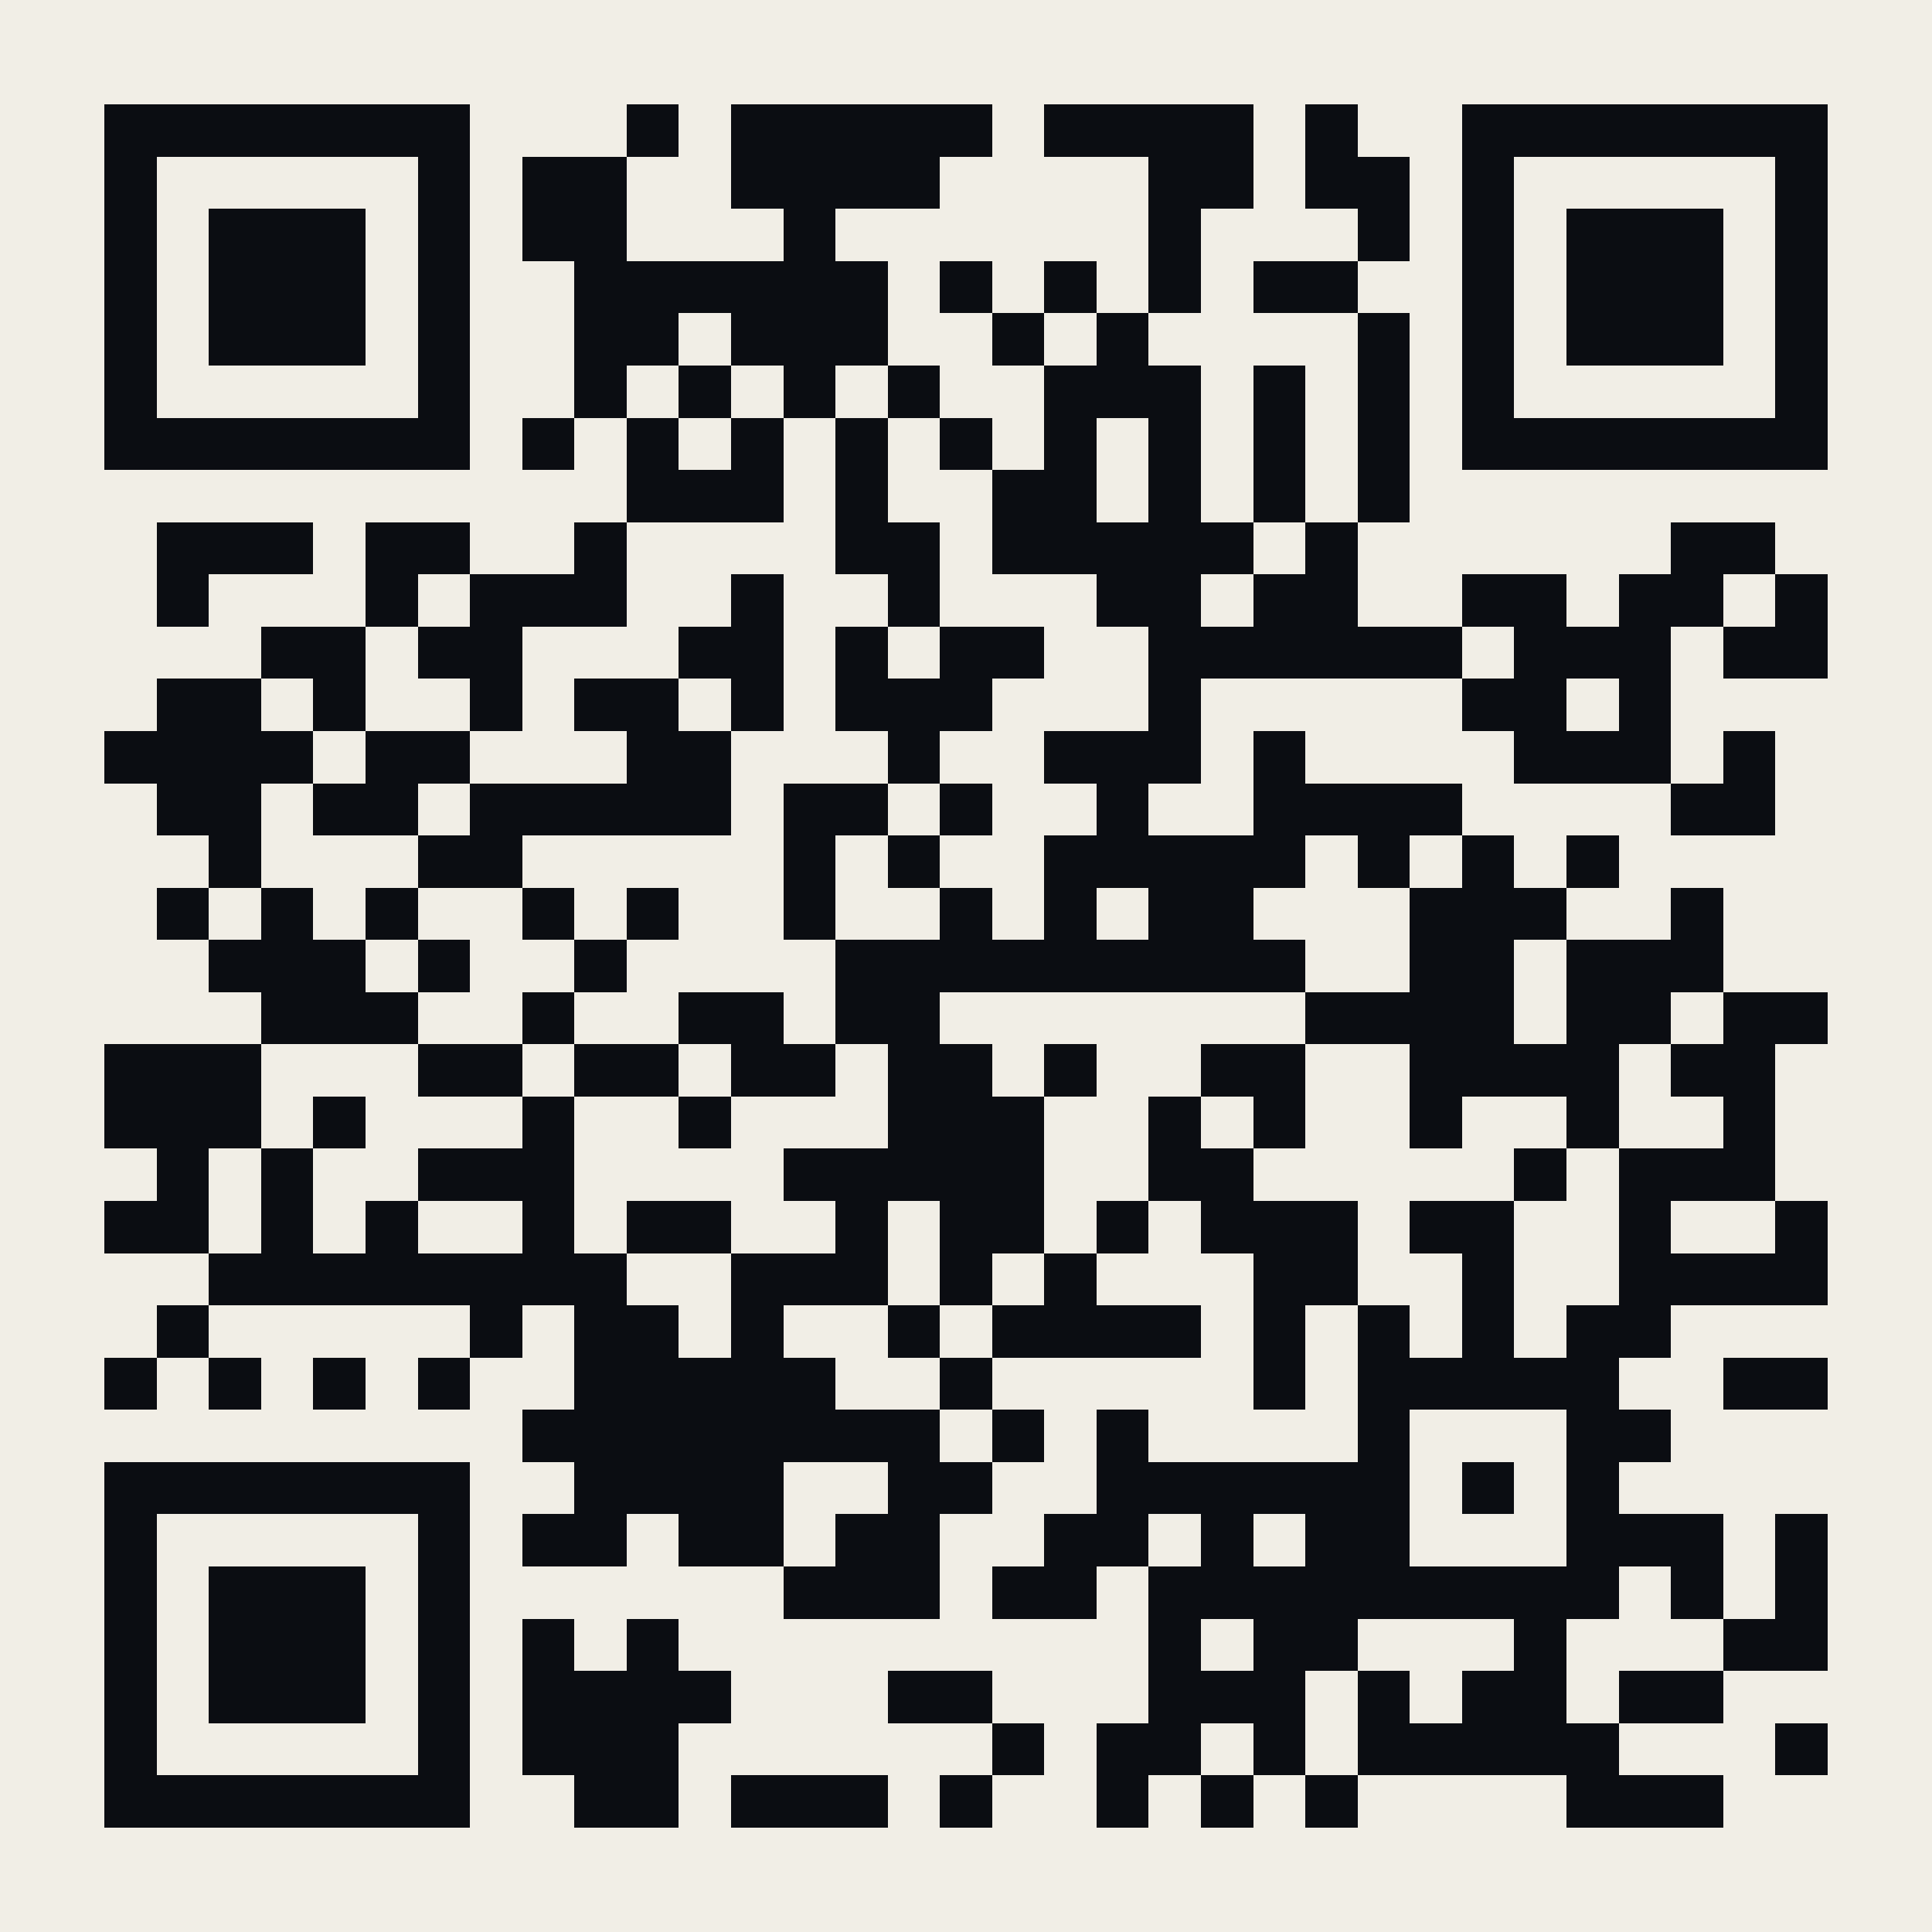
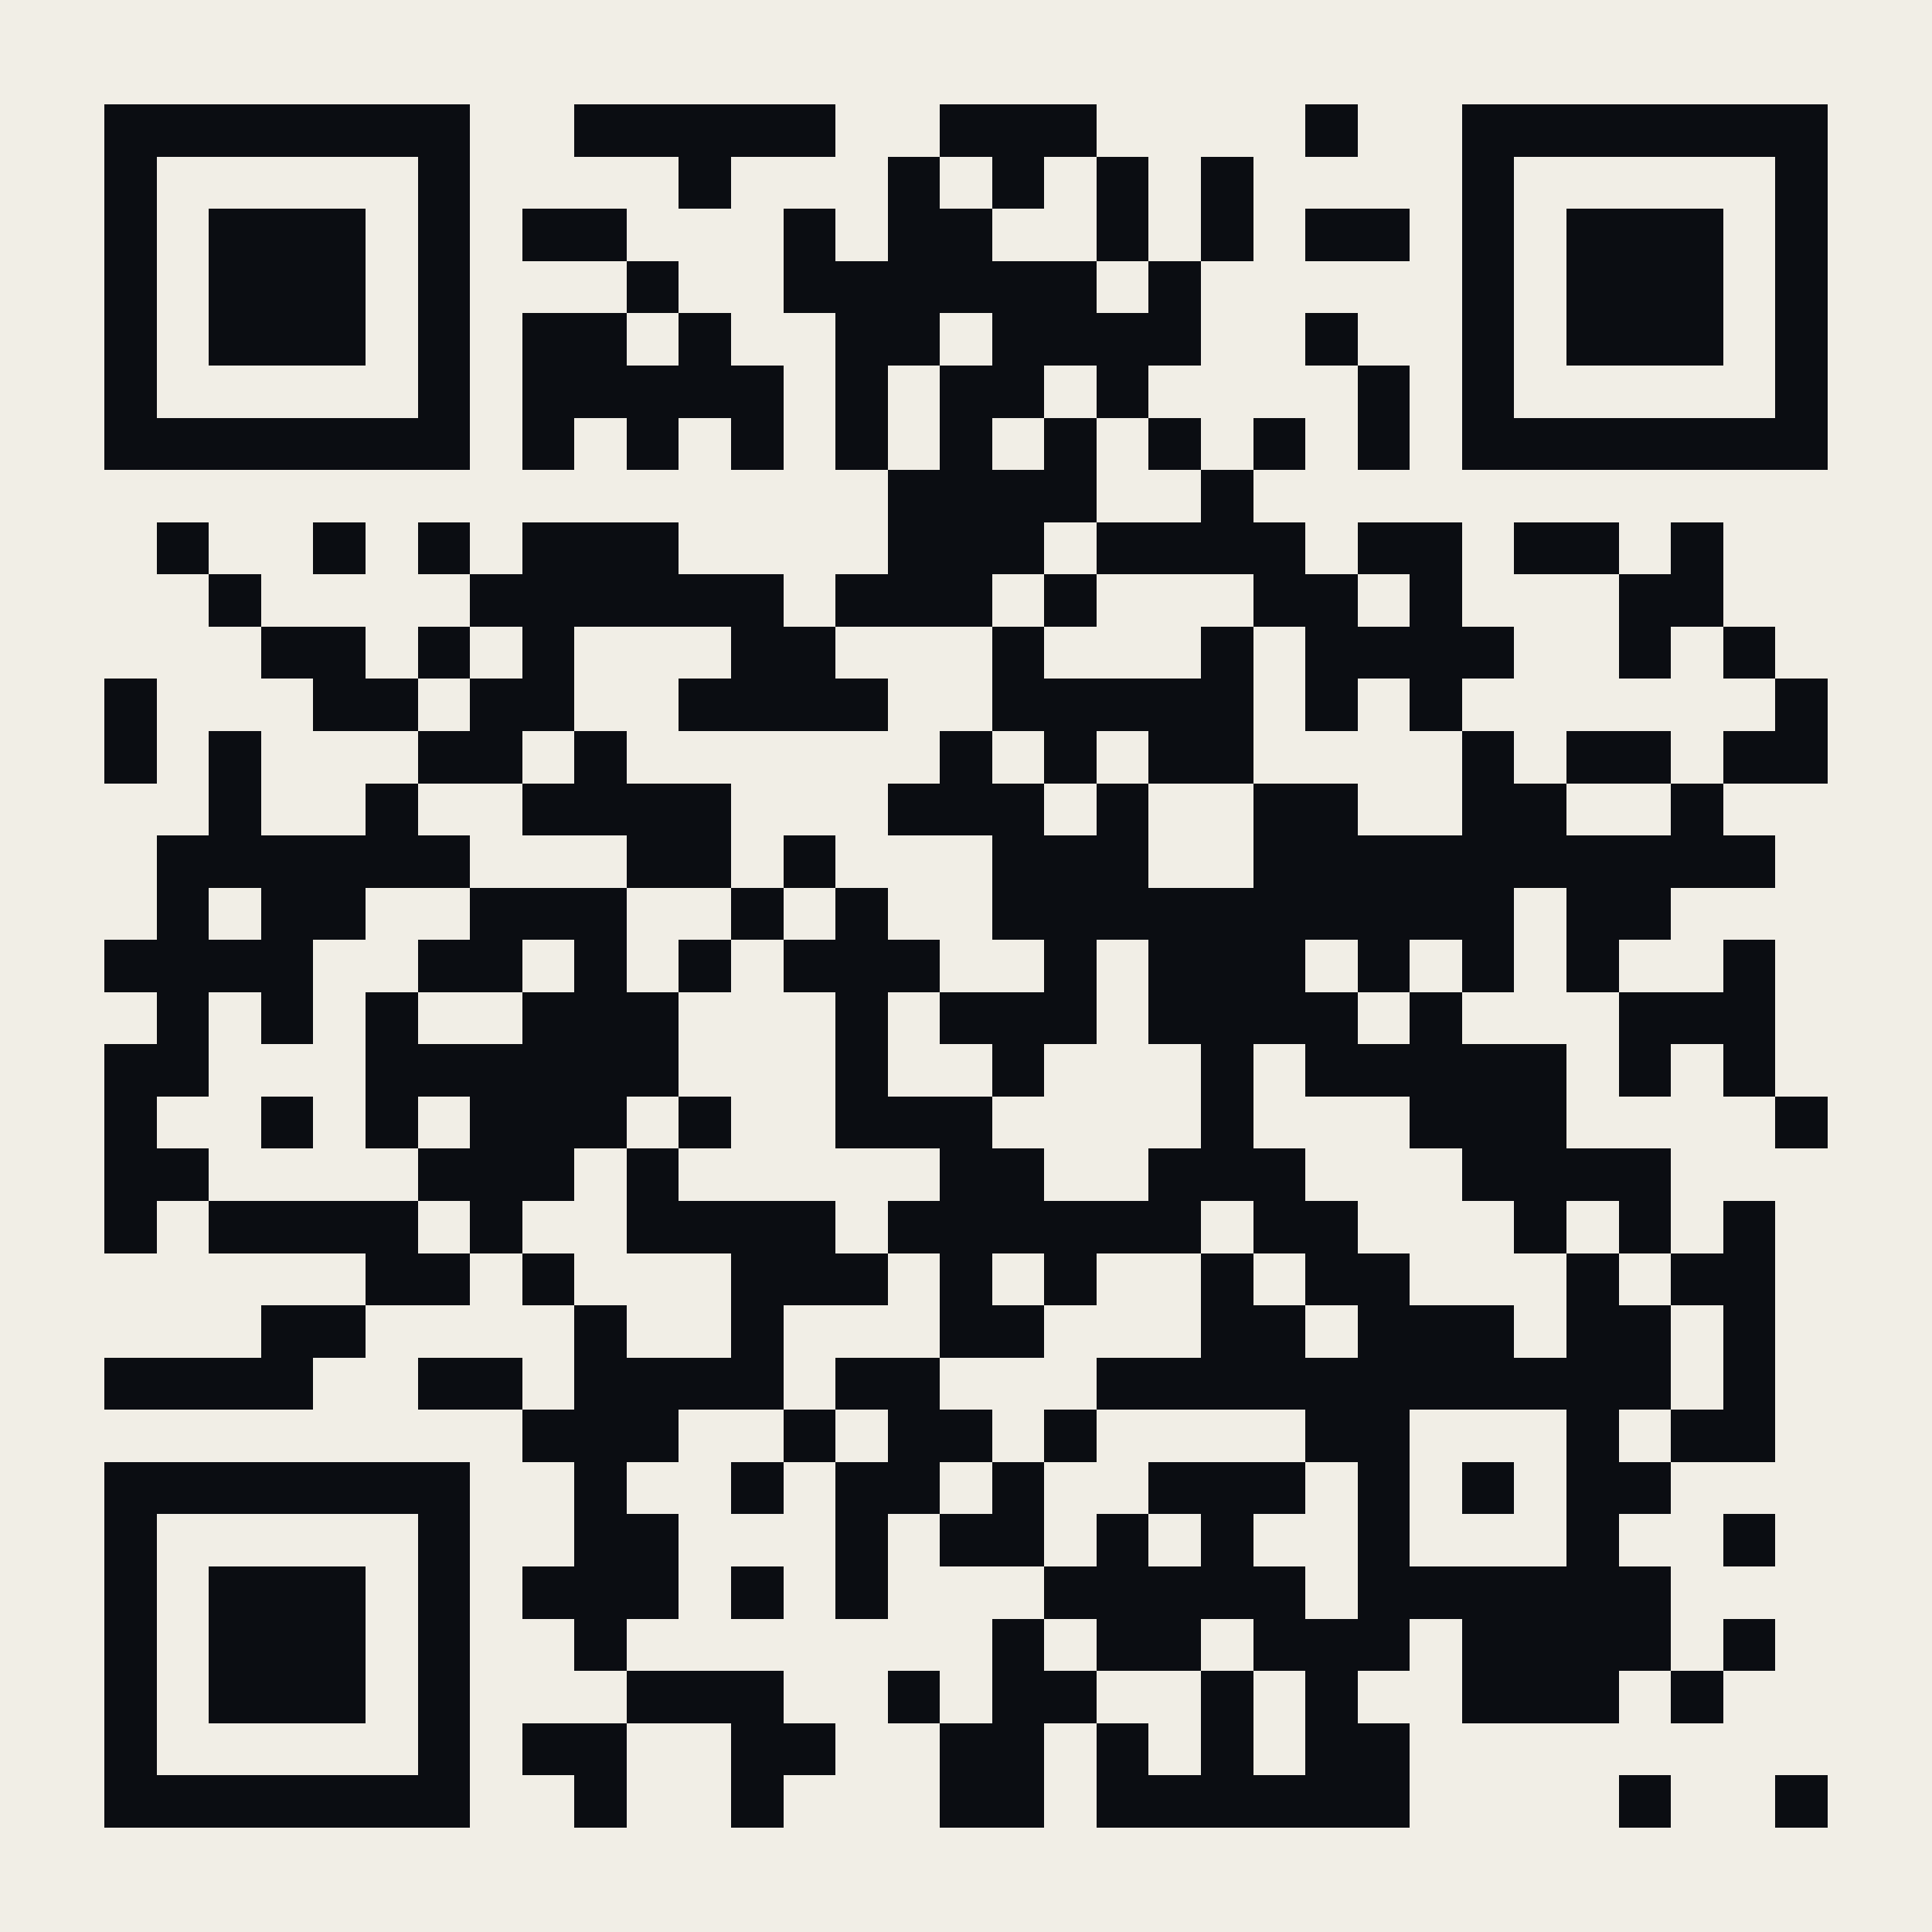
<svg xmlns="http://www.w3.org/2000/svg" viewBox="0 0 37 37" shape-rendering="crispEdges" role="img" aria-label="QR code do site da CASA MARTECH">
  <rect width="37" height="37" fill="#F1EEE6" />
  <g fill="#0B0D12">
    <rect x="2" y="2" width="7" height="1" />
-     <rect x="12" y="2" width="1" height="1" />
-     <rect x="14" y="2" width="5" height="1" />
-     <rect x="20" y="2" width="4" height="1" />
+     <rect x="11" y="2" width="5" height="1" />
+     <rect x="18" y="2" width="3" height="1" />
    <rect x="25" y="2" width="1" height="1" />
    <rect x="28" y="2" width="7" height="1" />
    <rect x="2" y="3" width="1" height="1" />
    <rect x="8" y="3" width="1" height="1" />
-     <rect x="10" y="3" width="2" height="1" />
-     <rect x="14" y="3" width="4" height="1" />
-     <rect x="22" y="3" width="2" height="1" />
-     <rect x="25" y="3" width="2" height="1" />
+     <rect x="13" y="3" width="1" height="1" />
+     <rect x="17" y="3" width="1" height="1" />
+     <rect x="19" y="3" width="1" height="1" />
+     <rect x="21" y="3" width="1" height="1" />
+     <rect x="23" y="3" width="1" height="1" />
    <rect x="28" y="3" width="1" height="1" />
    <rect x="34" y="3" width="1" height="1" />
    <rect x="2" y="4" width="1" height="1" />
    <rect x="4" y="4" width="3" height="1" />
    <rect x="8" y="4" width="1" height="1" />
    <rect x="10" y="4" width="2" height="1" />
    <rect x="15" y="4" width="1" height="1" />
-     <rect x="22" y="4" width="1" height="1" />
-     <rect x="26" y="4" width="1" height="1" />
+     <rect x="17" y="4" width="2" height="1" />
+     <rect x="21" y="4" width="1" height="1" />
+     <rect x="23" y="4" width="1" height="1" />
+     <rect x="25" y="4" width="2" height="1" />
    <rect x="28" y="4" width="1" height="1" />
    <rect x="30" y="4" width="3" height="1" />
    <rect x="34" y="4" width="1" height="1" />
    <rect x="2" y="5" width="1" height="1" />
    <rect x="4" y="5" width="3" height="1" />
    <rect x="8" y="5" width="1" height="1" />
-     <rect x="11" y="5" width="6" height="1" />
-     <rect x="18" y="5" width="1" height="1" />
-     <rect x="20" y="5" width="1" height="1" />
+     <rect x="12" y="5" width="1" height="1" />
+     <rect x="15" y="5" width="6" height="1" />
    <rect x="22" y="5" width="1" height="1" />
-     <rect x="24" y="5" width="2" height="1" />
    <rect x="28" y="5" width="1" height="1" />
    <rect x="30" y="5" width="3" height="1" />
    <rect x="34" y="5" width="1" height="1" />
    <rect x="2" y="6" width="1" height="1" />
    <rect x="4" y="6" width="3" height="1" />
    <rect x="8" y="6" width="1" height="1" />
-     <rect x="11" y="6" width="2" height="1" />
-     <rect x="14" y="6" width="3" height="1" />
-     <rect x="19" y="6" width="1" height="1" />
-     <rect x="21" y="6" width="1" height="1" />
-     <rect x="26" y="6" width="1" height="1" />
+     <rect x="10" y="6" width="2" height="1" />
+     <rect x="13" y="6" width="1" height="1" />
+     <rect x="16" y="6" width="2" height="1" />
+     <rect x="19" y="6" width="4" height="1" />
+     <rect x="25" y="6" width="1" height="1" />
    <rect x="28" y="6" width="1" height="1" />
    <rect x="30" y="6" width="3" height="1" />
    <rect x="34" y="6" width="1" height="1" />
    <rect x="2" y="7" width="1" height="1" />
    <rect x="8" y="7" width="1" height="1" />
-     <rect x="11" y="7" width="1" height="1" />
-     <rect x="13" y="7" width="1" height="1" />
-     <rect x="15" y="7" width="1" height="1" />
-     <rect x="17" y="7" width="1" height="1" />
-     <rect x="20" y="7" width="3" height="1" />
-     <rect x="24" y="7" width="1" height="1" />
+     <rect x="10" y="7" width="5" height="1" />
+     <rect x="16" y="7" width="1" height="1" />
+     <rect x="18" y="7" width="2" height="1" />
+     <rect x="21" y="7" width="1" height="1" />
    <rect x="26" y="7" width="1" height="1" />
    <rect x="28" y="7" width="1" height="1" />
    <rect x="34" y="7" width="1" height="1" />
    <rect x="2" y="8" width="7" height="1" />
    <rect x="10" y="8" width="1" height="1" />
    <rect x="12" y="8" width="1" height="1" />
    <rect x="14" y="8" width="1" height="1" />
    <rect x="16" y="8" width="1" height="1" />
    <rect x="18" y="8" width="1" height="1" />
    <rect x="20" y="8" width="1" height="1" />
    <rect x="22" y="8" width="1" height="1" />
    <rect x="24" y="8" width="1" height="1" />
    <rect x="26" y="8" width="1" height="1" />
    <rect x="28" y="8" width="7" height="1" />
-     <rect x="12" y="9" width="3" height="1" />
-     <rect x="16" y="9" width="1" height="1" />
-     <rect x="19" y="9" width="2" height="1" />
-     <rect x="22" y="9" width="1" height="1" />
-     <rect x="24" y="9" width="1" height="1" />
-     <rect x="26" y="9" width="1" height="1" />
-     <rect x="3" y="10" width="3" height="1" />
-     <rect x="7" y="10" width="2" height="1" />
-     <rect x="11" y="10" width="1" height="1" />
-     <rect x="16" y="10" width="2" height="1" />
-     <rect x="19" y="10" width="5" height="1" />
-     <rect x="25" y="10" width="1" height="1" />
-     <rect x="32" y="10" width="2" height="1" />
-     <rect x="3" y="11" width="1" height="1" />
-     <rect x="7" y="11" width="1" height="1" />
-     <rect x="9" y="11" width="3" height="1" />
-     <rect x="14" y="11" width="1" height="1" />
-     <rect x="17" y="11" width="1" height="1" />
-     <rect x="21" y="11" width="2" height="1" />
+     <rect x="17" y="9" width="4" height="1" />
+     <rect x="23" y="9" width="1" height="1" />
+     <rect x="3" y="10" width="1" height="1" />
+     <rect x="6" y="10" width="1" height="1" />
+     <rect x="8" y="10" width="1" height="1" />
+     <rect x="10" y="10" width="3" height="1" />
+     <rect x="17" y="10" width="3" height="1" />
+     <rect x="21" y="10" width="4" height="1" />
+     <rect x="26" y="10" width="2" height="1" />
+     <rect x="29" y="10" width="2" height="1" />
+     <rect x="32" y="10" width="1" height="1" />
+     <rect x="4" y="11" width="1" height="1" />
+     <rect x="9" y="11" width="6" height="1" />
+     <rect x="16" y="11" width="3" height="1" />
+     <rect x="20" y="11" width="1" height="1" />
    <rect x="24" y="11" width="2" height="1" />
-     <rect x="28" y="11" width="2" height="1" />
+     <rect x="27" y="11" width="1" height="1" />
    <rect x="31" y="11" width="2" height="1" />
-     <rect x="34" y="11" width="1" height="1" />
    <rect x="5" y="12" width="2" height="1" />
-     <rect x="8" y="12" width="2" height="1" />
-     <rect x="13" y="12" width="2" height="1" />
-     <rect x="16" y="12" width="1" height="1" />
-     <rect x="18" y="12" width="2" height="1" />
-     <rect x="22" y="12" width="6" height="1" />
-     <rect x="29" y="12" width="3" height="1" />
-     <rect x="33" y="12" width="2" height="1" />
-     <rect x="3" y="13" width="2" height="1" />
-     <rect x="6" y="13" width="1" height="1" />
-     <rect x="9" y="13" width="1" height="1" />
-     <rect x="11" y="13" width="2" height="1" />
-     <rect x="14" y="13" width="1" height="1" />
-     <rect x="16" y="13" width="3" height="1" />
-     <rect x="22" y="13" width="1" height="1" />
-     <rect x="28" y="13" width="2" height="1" />
-     <rect x="31" y="13" width="1" height="1" />
-     <rect x="2" y="14" width="4" height="1" />
-     <rect x="7" y="14" width="2" height="1" />
-     <rect x="12" y="14" width="2" height="1" />
-     <rect x="17" y="14" width="1" height="1" />
-     <rect x="20" y="14" width="3" height="1" />
-     <rect x="24" y="14" width="1" height="1" />
-     <rect x="29" y="14" width="3" height="1" />
-     <rect x="33" y="14" width="1" height="1" />
-     <rect x="3" y="15" width="2" height="1" />
-     <rect x="6" y="15" width="2" height="1" />
-     <rect x="9" y="15" width="5" height="1" />
-     <rect x="15" y="15" width="2" height="1" />
-     <rect x="18" y="15" width="1" height="1" />
+     <rect x="8" y="12" width="1" height="1" />
+     <rect x="10" y="12" width="1" height="1" />
+     <rect x="14" y="12" width="2" height="1" />
+     <rect x="19" y="12" width="1" height="1" />
+     <rect x="23" y="12" width="1" height="1" />
+     <rect x="25" y="12" width="4" height="1" />
+     <rect x="31" y="12" width="1" height="1" />
+     <rect x="33" y="12" width="1" height="1" />
+     <rect x="2" y="13" width="1" height="1" />
+     <rect x="6" y="13" width="2" height="1" />
+     <rect x="9" y="13" width="2" height="1" />
+     <rect x="13" y="13" width="4" height="1" />
+     <rect x="19" y="13" width="5" height="1" />
+     <rect x="25" y="13" width="1" height="1" />
+     <rect x="27" y="13" width="1" height="1" />
+     <rect x="34" y="13" width="1" height="1" />
+     <rect x="2" y="14" width="1" height="1" />
+     <rect x="4" y="14" width="1" height="1" />
+     <rect x="8" y="14" width="2" height="1" />
+     <rect x="11" y="14" width="1" height="1" />
+     <rect x="18" y="14" width="1" height="1" />
+     <rect x="20" y="14" width="1" height="1" />
+     <rect x="22" y="14" width="2" height="1" />
+     <rect x="28" y="14" width="1" height="1" />
+     <rect x="30" y="14" width="2" height="1" />
+     <rect x="33" y="14" width="2" height="1" />
+     <rect x="4" y="15" width="1" height="1" />
+     <rect x="7" y="15" width="1" height="1" />
+     <rect x="10" y="15" width="4" height="1" />
+     <rect x="17" y="15" width="3" height="1" />
    <rect x="21" y="15" width="1" height="1" />
-     <rect x="24" y="15" width="4" height="1" />
-     <rect x="32" y="15" width="2" height="1" />
-     <rect x="4" y="16" width="1" height="1" />
-     <rect x="8" y="16" width="2" height="1" />
+     <rect x="24" y="15" width="2" height="1" />
+     <rect x="28" y="15" width="2" height="1" />
+     <rect x="32" y="15" width="1" height="1" />
+     <rect x="3" y="16" width="6" height="1" />
+     <rect x="12" y="16" width="2" height="1" />
    <rect x="15" y="16" width="1" height="1" />
-     <rect x="17" y="16" width="1" height="1" />
-     <rect x="20" y="16" width="5" height="1" />
-     <rect x="26" y="16" width="1" height="1" />
-     <rect x="28" y="16" width="1" height="1" />
-     <rect x="30" y="16" width="1" height="1" />
+     <rect x="19" y="16" width="3" height="1" />
+     <rect x="24" y="16" width="10" height="1" />
    <rect x="3" y="17" width="1" height="1" />
-     <rect x="5" y="17" width="1" height="1" />
-     <rect x="7" y="17" width="1" height="1" />
-     <rect x="10" y="17" width="1" height="1" />
-     <rect x="12" y="17" width="1" height="1" />
-     <rect x="15" y="17" width="1" height="1" />
-     <rect x="18" y="17" width="1" height="1" />
-     <rect x="20" y="17" width="1" height="1" />
-     <rect x="22" y="17" width="2" height="1" />
-     <rect x="27" y="17" width="3" height="1" />
-     <rect x="32" y="17" width="1" height="1" />
-     <rect x="4" y="18" width="3" height="1" />
-     <rect x="8" y="18" width="1" height="1" />
+     <rect x="5" y="17" width="2" height="1" />
+     <rect x="9" y="17" width="3" height="1" />
+     <rect x="14" y="17" width="1" height="1" />
+     <rect x="16" y="17" width="1" height="1" />
+     <rect x="19" y="17" width="10" height="1" />
+     <rect x="30" y="17" width="2" height="1" />
+     <rect x="2" y="18" width="4" height="1" />
+     <rect x="8" y="18" width="2" height="1" />
    <rect x="11" y="18" width="1" height="1" />
-     <rect x="16" y="18" width="9" height="1" />
-     <rect x="27" y="18" width="2" height="1" />
-     <rect x="30" y="18" width="3" height="1" />
-     <rect x="5" y="19" width="3" height="1" />
-     <rect x="10" y="19" width="1" height="1" />
-     <rect x="13" y="19" width="2" height="1" />
-     <rect x="16" y="19" width="2" height="1" />
-     <rect x="25" y="19" width="4" height="1" />
-     <rect x="30" y="19" width="2" height="1" />
-     <rect x="33" y="19" width="2" height="1" />
-     <rect x="2" y="20" width="3" height="1" />
-     <rect x="8" y="20" width="2" height="1" />
-     <rect x="11" y="20" width="2" height="1" />
-     <rect x="14" y="20" width="2" height="1" />
-     <rect x="17" y="20" width="2" height="1" />
-     <rect x="20" y="20" width="1" height="1" />
-     <rect x="23" y="20" width="2" height="1" />
-     <rect x="27" y="20" width="4" height="1" />
-     <rect x="32" y="20" width="2" height="1" />
-     <rect x="2" y="21" width="3" height="1" />
-     <rect x="6" y="21" width="1" height="1" />
-     <rect x="10" y="21" width="1" height="1" />
+     <rect x="13" y="18" width="1" height="1" />
+     <rect x="15" y="18" width="3" height="1" />
+     <rect x="20" y="18" width="1" height="1" />
+     <rect x="22" y="18" width="3" height="1" />
+     <rect x="26" y="18" width="1" height="1" />
+     <rect x="28" y="18" width="1" height="1" />
+     <rect x="30" y="18" width="1" height="1" />
+     <rect x="33" y="18" width="1" height="1" />
+     <rect x="3" y="19" width="1" height="1" />
+     <rect x="5" y="19" width="1" height="1" />
+     <rect x="7" y="19" width="1" height="1" />
+     <rect x="10" y="19" width="3" height="1" />
+     <rect x="16" y="19" width="1" height="1" />
+     <rect x="18" y="19" width="3" height="1" />
+     <rect x="22" y="19" width="4" height="1" />
+     <rect x="27" y="19" width="1" height="1" />
+     <rect x="31" y="19" width="3" height="1" />
+     <rect x="2" y="20" width="2" height="1" />
+     <rect x="7" y="20" width="6" height="1" />
+     <rect x="16" y="20" width="1" height="1" />
+     <rect x="19" y="20" width="1" height="1" />
+     <rect x="23" y="20" width="1" height="1" />
+     <rect x="25" y="20" width="5" height="1" />
+     <rect x="31" y="20" width="1" height="1" />
+     <rect x="33" y="20" width="1" height="1" />
+     <rect x="2" y="21" width="1" height="1" />
+     <rect x="5" y="21" width="1" height="1" />
+     <rect x="7" y="21" width="1" height="1" />
+     <rect x="9" y="21" width="3" height="1" />
    <rect x="13" y="21" width="1" height="1" />
-     <rect x="17" y="21" width="3" height="1" />
-     <rect x="22" y="21" width="1" height="1" />
-     <rect x="24" y="21" width="1" height="1" />
-     <rect x="27" y="21" width="1" height="1" />
-     <rect x="30" y="21" width="1" height="1" />
-     <rect x="33" y="21" width="1" height="1" />
-     <rect x="3" y="22" width="1" height="1" />
-     <rect x="5" y="22" width="1" height="1" />
+     <rect x="16" y="21" width="3" height="1" />
+     <rect x="23" y="21" width="1" height="1" />
+     <rect x="27" y="21" width="3" height="1" />
+     <rect x="34" y="21" width="1" height="1" />
+     <rect x="2" y="22" width="2" height="1" />
    <rect x="8" y="22" width="3" height="1" />
-     <rect x="15" y="22" width="5" height="1" />
-     <rect x="22" y="22" width="2" height="1" />
-     <rect x="29" y="22" width="1" height="1" />
-     <rect x="31" y="22" width="3" height="1" />
-     <rect x="2" y="23" width="2" height="1" />
-     <rect x="5" y="23" width="1" height="1" />
-     <rect x="7" y="23" width="1" height="1" />
-     <rect x="10" y="23" width="1" height="1" />
-     <rect x="12" y="23" width="2" height="1" />
-     <rect x="16" y="23" width="1" height="1" />
-     <rect x="18" y="23" width="2" height="1" />
-     <rect x="21" y="23" width="1" height="1" />
-     <rect x="23" y="23" width="3" height="1" />
-     <rect x="27" y="23" width="2" height="1" />
+     <rect x="12" y="22" width="1" height="1" />
+     <rect x="18" y="22" width="2" height="1" />
+     <rect x="22" y="22" width="3" height="1" />
+     <rect x="28" y="22" width="4" height="1" />
+     <rect x="2" y="23" width="1" height="1" />
+     <rect x="4" y="23" width="4" height="1" />
+     <rect x="9" y="23" width="1" height="1" />
+     <rect x="12" y="23" width="4" height="1" />
+     <rect x="17" y="23" width="6" height="1" />
+     <rect x="24" y="23" width="2" height="1" />
+     <rect x="29" y="23" width="1" height="1" />
    <rect x="31" y="23" width="1" height="1" />
-     <rect x="34" y="23" width="1" height="1" />
-     <rect x="4" y="24" width="8" height="1" />
+     <rect x="33" y="23" width="1" height="1" />
+     <rect x="7" y="24" width="2" height="1" />
+     <rect x="10" y="24" width="1" height="1" />
    <rect x="14" y="24" width="3" height="1" />
    <rect x="18" y="24" width="1" height="1" />
    <rect x="20" y="24" width="1" height="1" />
-     <rect x="24" y="24" width="2" height="1" />
-     <rect x="28" y="24" width="1" height="1" />
-     <rect x="31" y="24" width="4" height="1" />
-     <rect x="3" y="25" width="1" height="1" />
-     <rect x="9" y="25" width="1" height="1" />
-     <rect x="11" y="25" width="2" height="1" />
+     <rect x="23" y="24" width="1" height="1" />
+     <rect x="25" y="24" width="2" height="1" />
+     <rect x="30" y="24" width="1" height="1" />
+     <rect x="32" y="24" width="2" height="1" />
+     <rect x="5" y="25" width="2" height="1" />
+     <rect x="11" y="25" width="1" height="1" />
    <rect x="14" y="25" width="1" height="1" />
-     <rect x="17" y="25" width="1" height="1" />
-     <rect x="19" y="25" width="4" height="1" />
-     <rect x="24" y="25" width="1" height="1" />
-     <rect x="26" y="25" width="1" height="1" />
-     <rect x="28" y="25" width="1" height="1" />
+     <rect x="18" y="25" width="2" height="1" />
+     <rect x="23" y="25" width="2" height="1" />
+     <rect x="26" y="25" width="3" height="1" />
    <rect x="30" y="25" width="2" height="1" />
-     <rect x="2" y="26" width="1" height="1" />
-     <rect x="4" y="26" width="1" height="1" />
-     <rect x="6" y="26" width="1" height="1" />
-     <rect x="8" y="26" width="1" height="1" />
-     <rect x="11" y="26" width="5" height="1" />
-     <rect x="18" y="26" width="1" height="1" />
-     <rect x="24" y="26" width="1" height="1" />
-     <rect x="26" y="26" width="5" height="1" />
-     <rect x="33" y="26" width="2" height="1" />
-     <rect x="10" y="27" width="8" height="1" />
-     <rect x="19" y="27" width="1" height="1" />
-     <rect x="21" y="27" width="1" height="1" />
-     <rect x="26" y="27" width="1" height="1" />
-     <rect x="30" y="27" width="2" height="1" />
+     <rect x="33" y="25" width="1" height="1" />
+     <rect x="2" y="26" width="4" height="1" />
+     <rect x="8" y="26" width="2" height="1" />
+     <rect x="11" y="26" width="4" height="1" />
+     <rect x="16" y="26" width="2" height="1" />
+     <rect x="21" y="26" width="11" height="1" />
+     <rect x="33" y="26" width="1" height="1" />
+     <rect x="10" y="27" width="3" height="1" />
+     <rect x="15" y="27" width="1" height="1" />
+     <rect x="17" y="27" width="2" height="1" />
+     <rect x="20" y="27" width="1" height="1" />
+     <rect x="25" y="27" width="2" height="1" />
+     <rect x="30" y="27" width="1" height="1" />
+     <rect x="32" y="27" width="2" height="1" />
    <rect x="2" y="28" width="7" height="1" />
-     <rect x="11" y="28" width="4" height="1" />
-     <rect x="17" y="28" width="2" height="1" />
-     <rect x="21" y="28" width="6" height="1" />
+     <rect x="11" y="28" width="1" height="1" />
+     <rect x="14" y="28" width="1" height="1" />
+     <rect x="16" y="28" width="2" height="1" />
+     <rect x="19" y="28" width="1" height="1" />
+     <rect x="22" y="28" width="3" height="1" />
+     <rect x="26" y="28" width="1" height="1" />
    <rect x="28" y="28" width="1" height="1" />
-     <rect x="30" y="28" width="1" height="1" />
+     <rect x="30" y="28" width="2" height="1" />
    <rect x="2" y="29" width="1" height="1" />
    <rect x="8" y="29" width="1" height="1" />
-     <rect x="10" y="29" width="2" height="1" />
-     <rect x="13" y="29" width="2" height="1" />
-     <rect x="16" y="29" width="2" height="1" />
-     <rect x="20" y="29" width="2" height="1" />
+     <rect x="11" y="29" width="2" height="1" />
+     <rect x="16" y="29" width="1" height="1" />
+     <rect x="18" y="29" width="2" height="1" />
+     <rect x="21" y="29" width="1" height="1" />
    <rect x="23" y="29" width="1" height="1" />
-     <rect x="25" y="29" width="2" height="1" />
-     <rect x="30" y="29" width="3" height="1" />
-     <rect x="34" y="29" width="1" height="1" />
+     <rect x="26" y="29" width="1" height="1" />
+     <rect x="30" y="29" width="1" height="1" />
+     <rect x="33" y="29" width="1" height="1" />
    <rect x="2" y="30" width="1" height="1" />
    <rect x="4" y="30" width="3" height="1" />
    <rect x="8" y="30" width="1" height="1" />
-     <rect x="15" y="30" width="3" height="1" />
-     <rect x="19" y="30" width="2" height="1" />
-     <rect x="22" y="30" width="9" height="1" />
-     <rect x="32" y="30" width="1" height="1" />
-     <rect x="34" y="30" width="1" height="1" />
+     <rect x="10" y="30" width="3" height="1" />
+     <rect x="14" y="30" width="1" height="1" />
+     <rect x="16" y="30" width="1" height="1" />
+     <rect x="20" y="30" width="5" height="1" />
+     <rect x="26" y="30" width="6" height="1" />
    <rect x="2" y="31" width="1" height="1" />
    <rect x="4" y="31" width="3" height="1" />
    <rect x="8" y="31" width="1" height="1" />
-     <rect x="10" y="31" width="1" height="1" />
-     <rect x="12" y="31" width="1" height="1" />
-     <rect x="22" y="31" width="1" height="1" />
-     <rect x="24" y="31" width="2" height="1" />
-     <rect x="29" y="31" width="1" height="1" />
-     <rect x="33" y="31" width="2" height="1" />
+     <rect x="11" y="31" width="1" height="1" />
+     <rect x="19" y="31" width="1" height="1" />
+     <rect x="21" y="31" width="2" height="1" />
+     <rect x="24" y="31" width="3" height="1" />
+     <rect x="28" y="31" width="4" height="1" />
+     <rect x="33" y="31" width="1" height="1" />
    <rect x="2" y="32" width="1" height="1" />
    <rect x="4" y="32" width="3" height="1" />
    <rect x="8" y="32" width="1" height="1" />
-     <rect x="10" y="32" width="4" height="1" />
-     <rect x="17" y="32" width="2" height="1" />
-     <rect x="22" y="32" width="3" height="1" />
-     <rect x="26" y="32" width="1" height="1" />
-     <rect x="28" y="32" width="2" height="1" />
-     <rect x="31" y="32" width="2" height="1" />
+     <rect x="12" y="32" width="3" height="1" />
+     <rect x="17" y="32" width="1" height="1" />
+     <rect x="19" y="32" width="2" height="1" />
+     <rect x="23" y="32" width="1" height="1" />
+     <rect x="25" y="32" width="1" height="1" />
+     <rect x="28" y="32" width="3" height="1" />
+     <rect x="32" y="32" width="1" height="1" />
    <rect x="2" y="33" width="1" height="1" />
    <rect x="8" y="33" width="1" height="1" />
-     <rect x="10" y="33" width="3" height="1" />
-     <rect x="19" y="33" width="1" height="1" />
-     <rect x="21" y="33" width="2" height="1" />
-     <rect x="24" y="33" width="1" height="1" />
-     <rect x="26" y="33" width="5" height="1" />
-     <rect x="34" y="33" width="1" height="1" />
+     <rect x="10" y="33" width="2" height="1" />
+     <rect x="14" y="33" width="2" height="1" />
+     <rect x="18" y="33" width="2" height="1" />
+     <rect x="21" y="33" width="1" height="1" />
+     <rect x="23" y="33" width="1" height="1" />
+     <rect x="25" y="33" width="2" height="1" />
    <rect x="2" y="34" width="7" height="1" />
-     <rect x="11" y="34" width="2" height="1" />
-     <rect x="14" y="34" width="3" height="1" />
-     <rect x="18" y="34" width="1" height="1" />
-     <rect x="21" y="34" width="1" height="1" />
-     <rect x="23" y="34" width="1" height="1" />
-     <rect x="25" y="34" width="1" height="1" />
-     <rect x="30" y="34" width="3" height="1" />
+     <rect x="11" y="34" width="1" height="1" />
+     <rect x="14" y="34" width="1" height="1" />
+     <rect x="18" y="34" width="2" height="1" />
+     <rect x="21" y="34" width="6" height="1" />
+     <rect x="31" y="34" width="1" height="1" />
+     <rect x="34" y="34" width="1" height="1" />
  </g>
</svg>
